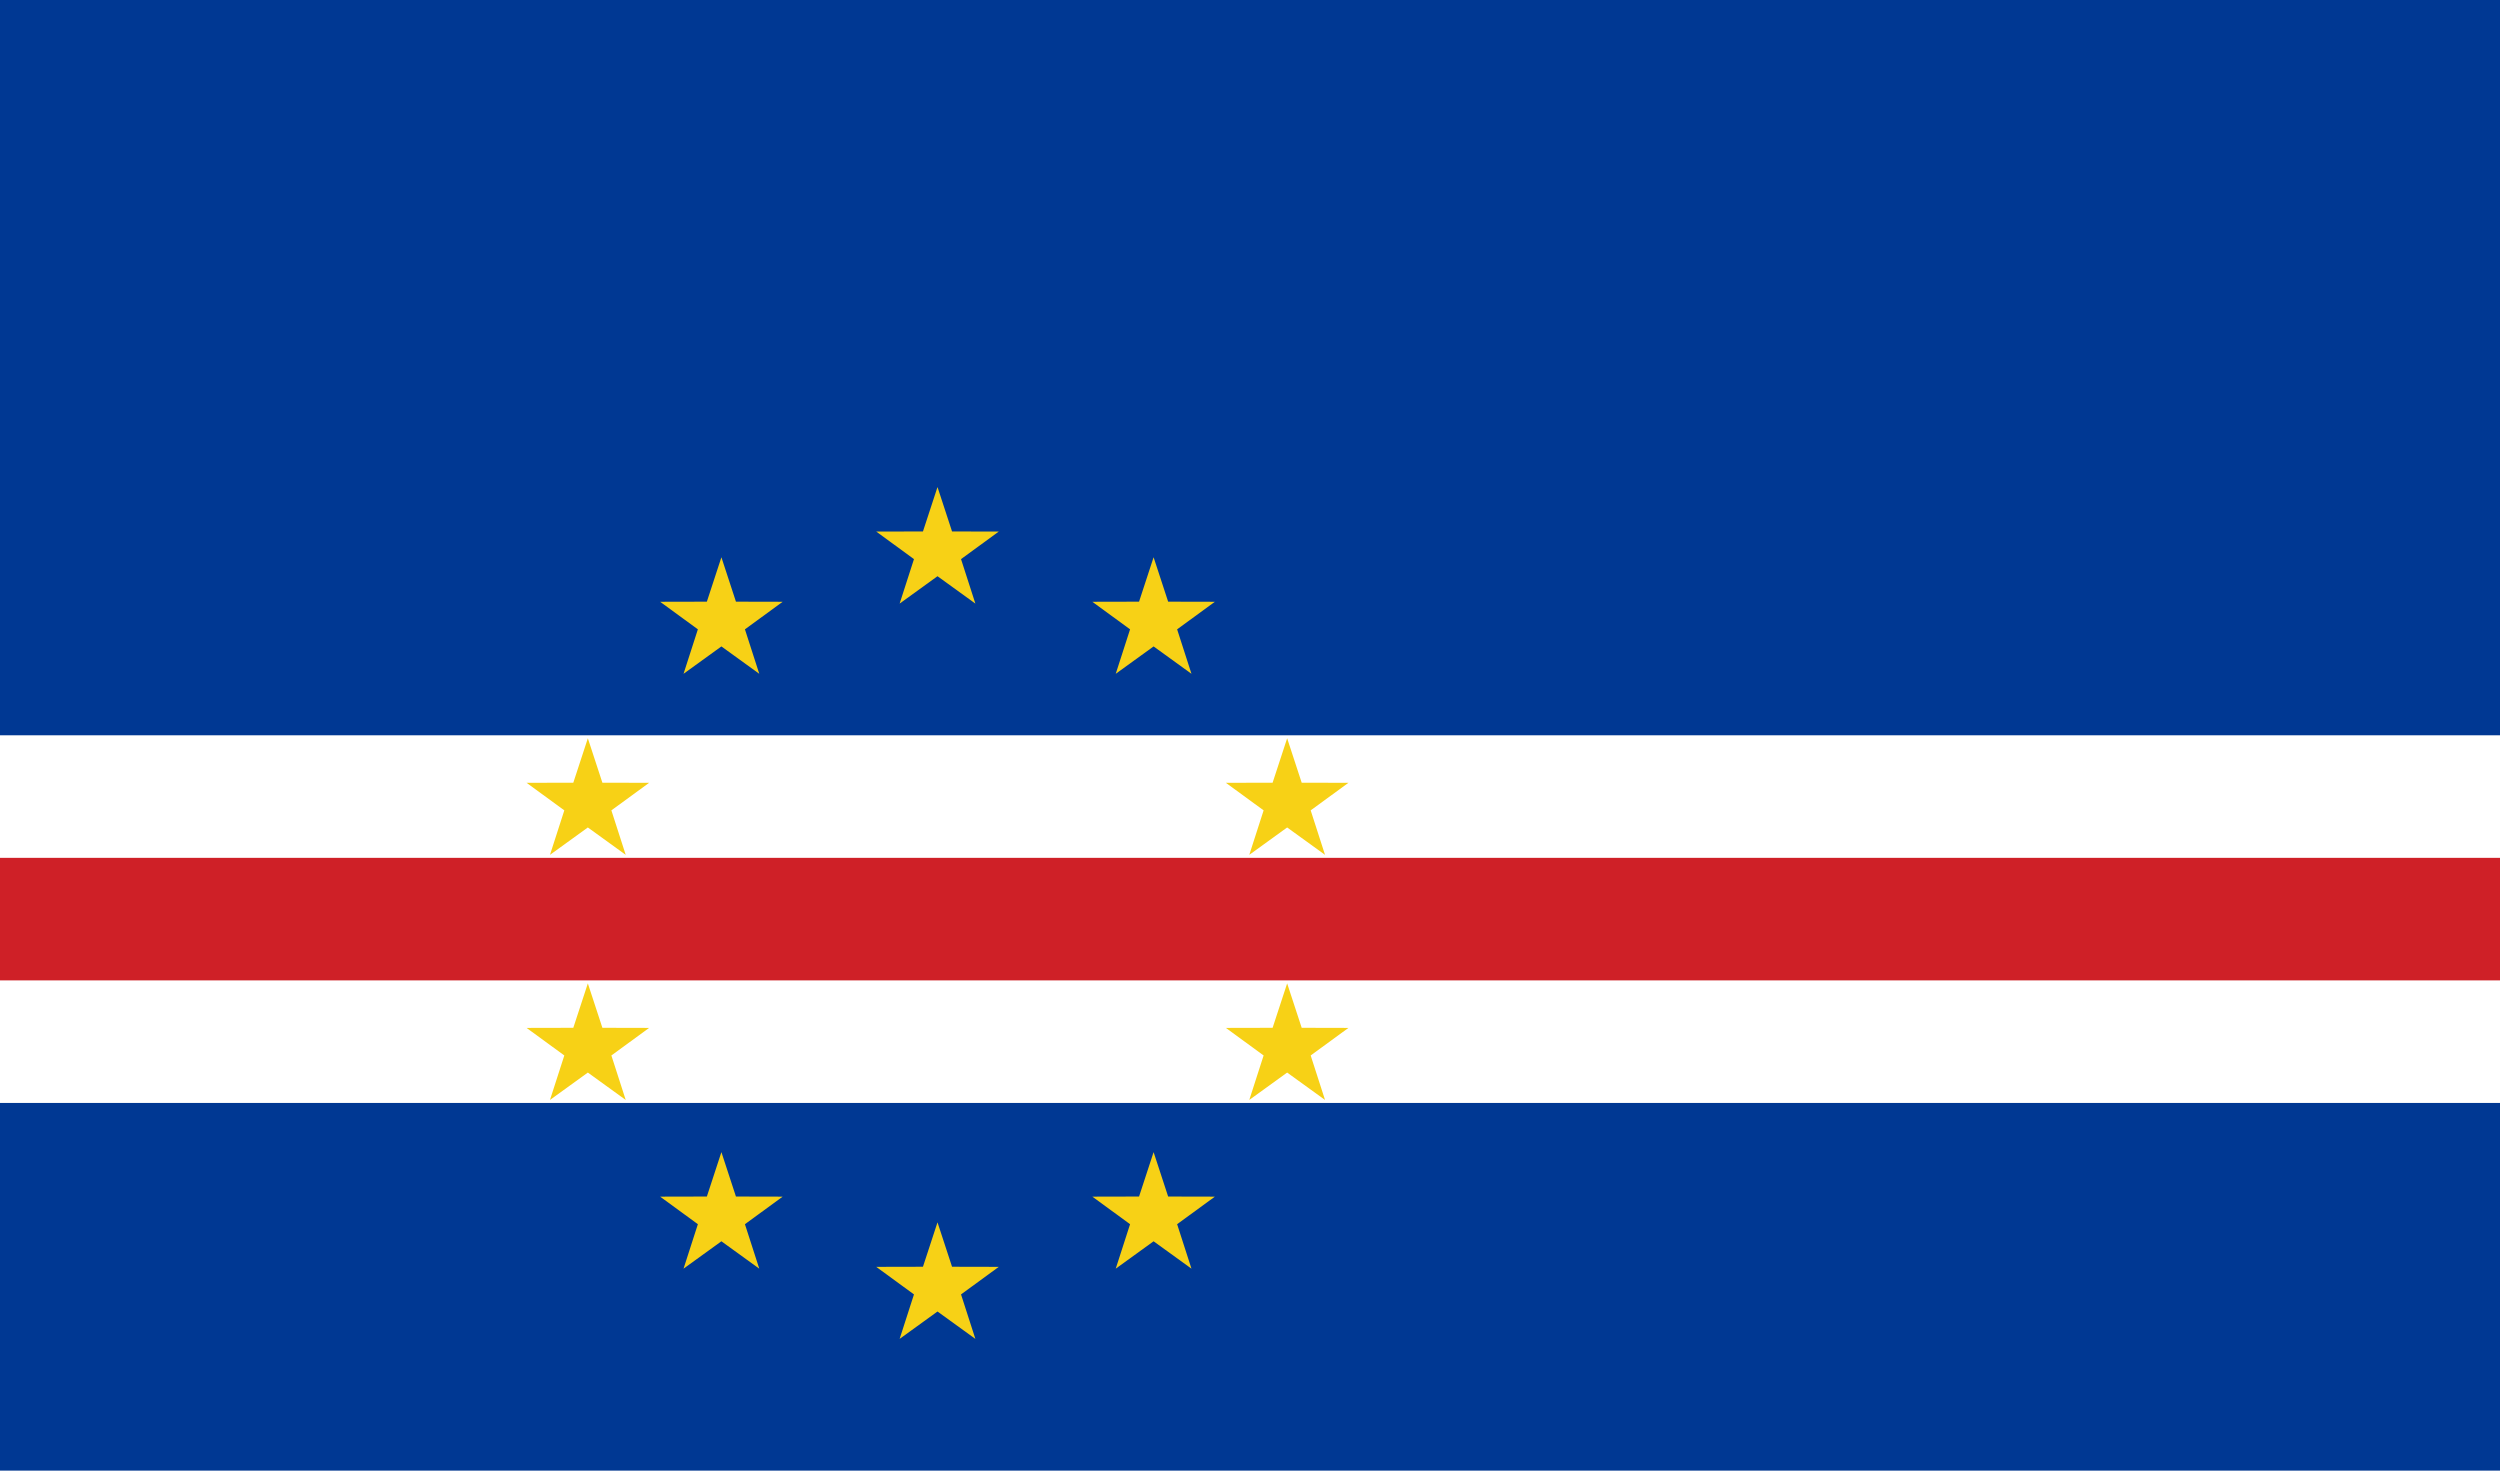
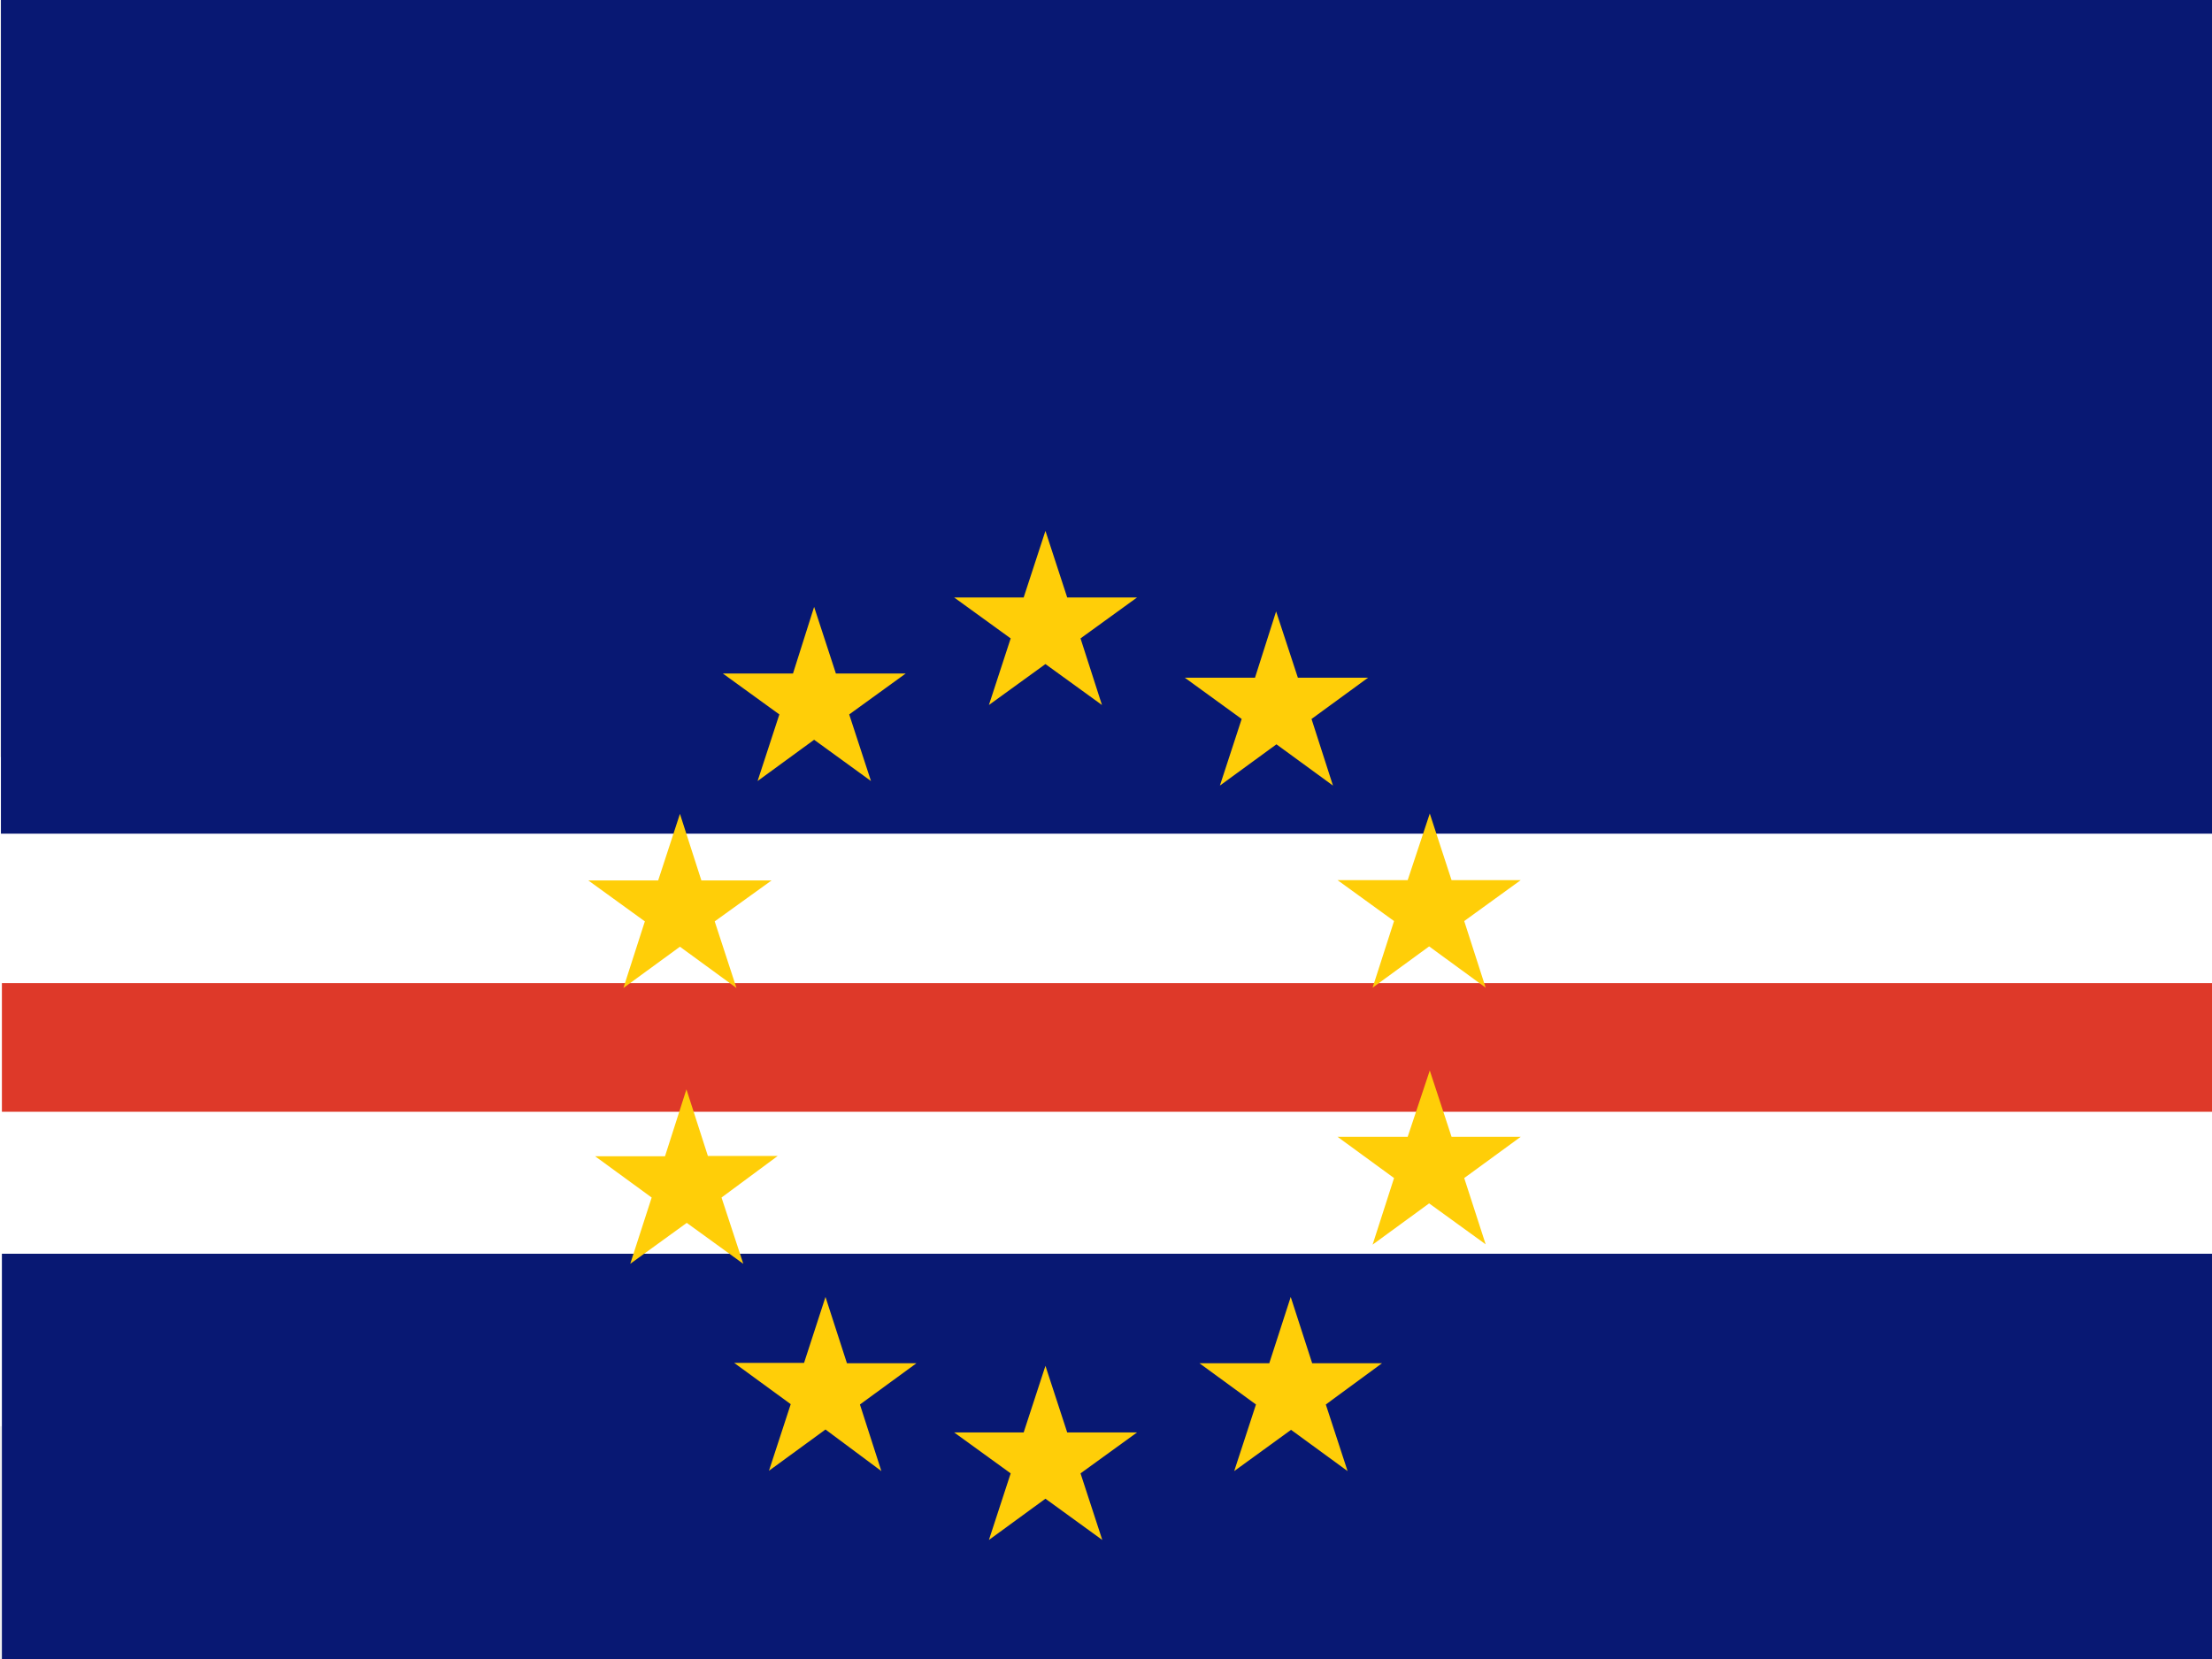
- <svg xmlns="http://www.w3.org/2000/svg" width="1020" height="600">
-   <path fill="#003893" d="M0 0h1020v600H0z" />
-   <path fill="#fff" d="M0 300h1020v150H0z" />
-   <path fill="#cf2027" d="M0 350h1020v50H0z" />
-   <path fill="#f7d116" d="m382.5 198.715 5.933 18.119 19.066.043-15.4 11.242 5.852 18.148-15.452-11.173-15.45 11.173 5.851-18.148-15.4-11.242 19.066-.043zm-88.168 28.646 5.933 18.121 19.066.043-15.4 11.242 5.852 18.147-15.452-11.172-15.45 11.172 5.851-18.147-15.4-11.242 19.066-.043zm176.336 0 5.933 18.121 19.066.043-15.4 11.242 5.852 18.147-15.452-11.172-15.45 11.172 5.851-18.147-15.4-11.242 19.066-.043zm-230.826 73.863 5.933 18.12 19.067.043-15.4 11.242 5.85 18.148-15.45-11.174-15.452 11.174 5.852-18.148-15.4-11.242 19.066-.043zm285.316 0 5.934 18.12 19.066.043-15.4 11.242 5.851 18.148-15.451-11.174-15.451 11.174 5.851-18.148-15.4-11.242 19.066-.043zm-285.316 100 5.933 18.119 19.067.044-15.4 11.242 5.85 18.148-15.45-11.173-15.452 11.173 5.852-18.148-15.4-11.242 19.066-.043zm285.316 0 5.934 18.119 19.066.044-15.4 11.242 5.851 18.148-15.451-11.173-15.451 11.173 5.851-18.148-15.4-11.242 19.066-.043zm-230.826 68.842 5.933 18.121 19.066.044-15.4 11.242 5.852 18.146-15.452-11.172-15.45 11.172 5.851-18.146-15.4-11.242 19.066-.044zm176.336 0 5.933 18.121 19.066.044-15.4 11.242 5.852 18.146-15.452-11.172-15.45 11.172 5.851-18.146-15.4-11.242 19.066-.044zM382.5 498.715l5.933 18.119 19.066.043-15.4 11.242 5.852 18.149-15.452-11.174-15.45 11.174 5.851-18.149-15.4-11.242 19.066-.043z" />
+ <svg xmlns="http://www.w3.org/2000/svg" id="flag-icons-cv" viewBox="0 0 640 480">
+   <defs>
+     <clipPath id="cv-a">
+       <path fill-opacity=".7" d="M-123.4 0h682.6v512h-682.6z" />
+     </clipPath>
+   </defs>
+   <g fill-rule="evenodd" clip-path="url(#cv-a)" transform="translate(115.7)scale(.94)">
+     <path fill="#fff" d="M-123.4 233H723v206h-846.5z" />
+     <path fill="#081873" d="M-122.8 0h846v256.6h-846zm.3 385.9h852.1V512h-852.1z" />
+     <path fill="#de3929" d="M-122.5 302.6h846v39.6h-846z" />
+     <path fill="#ffce08" d="m131 399.2 6.6 20.4H159l-17.4 12.7 6.6 20.5L131 440l-17.4 12.7 6.7-20.5-17.4-12.7h21.5M317 250.4l6.7 20.5H345l-17.4 12.6 6.6 20.5-17.4-12.7-17.4 12.7 6.6-20.5-17.4-12.6h21.6m-222 64.4 6.6 20.5h21.5L99 368.6l6.7 20.4-17.4-12.6L70.9 389l6.6-20.4-17.4-12.7h21.5M317 329.5l6.7 20.4H345l-17.4 12.7 6.6 20.4-17.4-12.6-17.4 12.7 6.6-20.5-17.4-12.7h21.6m-40.5-161.7 6.7 20.4H298l-17.4 12.7 6.6 20.5-17.4-12.7-17.4 12.7 6.7-20.5-17.5-12.7h21.6m-64.5-45.2 6.7 20.5h21.5l-17.4 12.6 6.6 20.5-17.4-12.6-17.4 12.6 6.7-20.5-17.4-12.6H192m-64.5 2.9 6.7 20.5h21.5l-17.4 12.6 6.7 20.5-17.5-12.7-17.4 12.7 6.7-20.5-17.4-12.6H121m-34.8 43.2 6.6 20.5h21.6l-17.5 12.6 6.7 20.5-17.4-12.7-17.4 12.7 6.6-20.5L58 271h21.5m119.2 149.4 6.7 20.5h21.5l-17.4 12.6 6.7 20.5-17.5-12.7-17.4 12.7 6.7-20.5-17.4-12.6H192m82.2-41.7 6.6 20.4h21.5L285 432.3l6.7 20.5-17.4-12.7-17.5 12.7 6.7-20.5-17.4-12.7h21.5" />
+   </g>
</svg>
